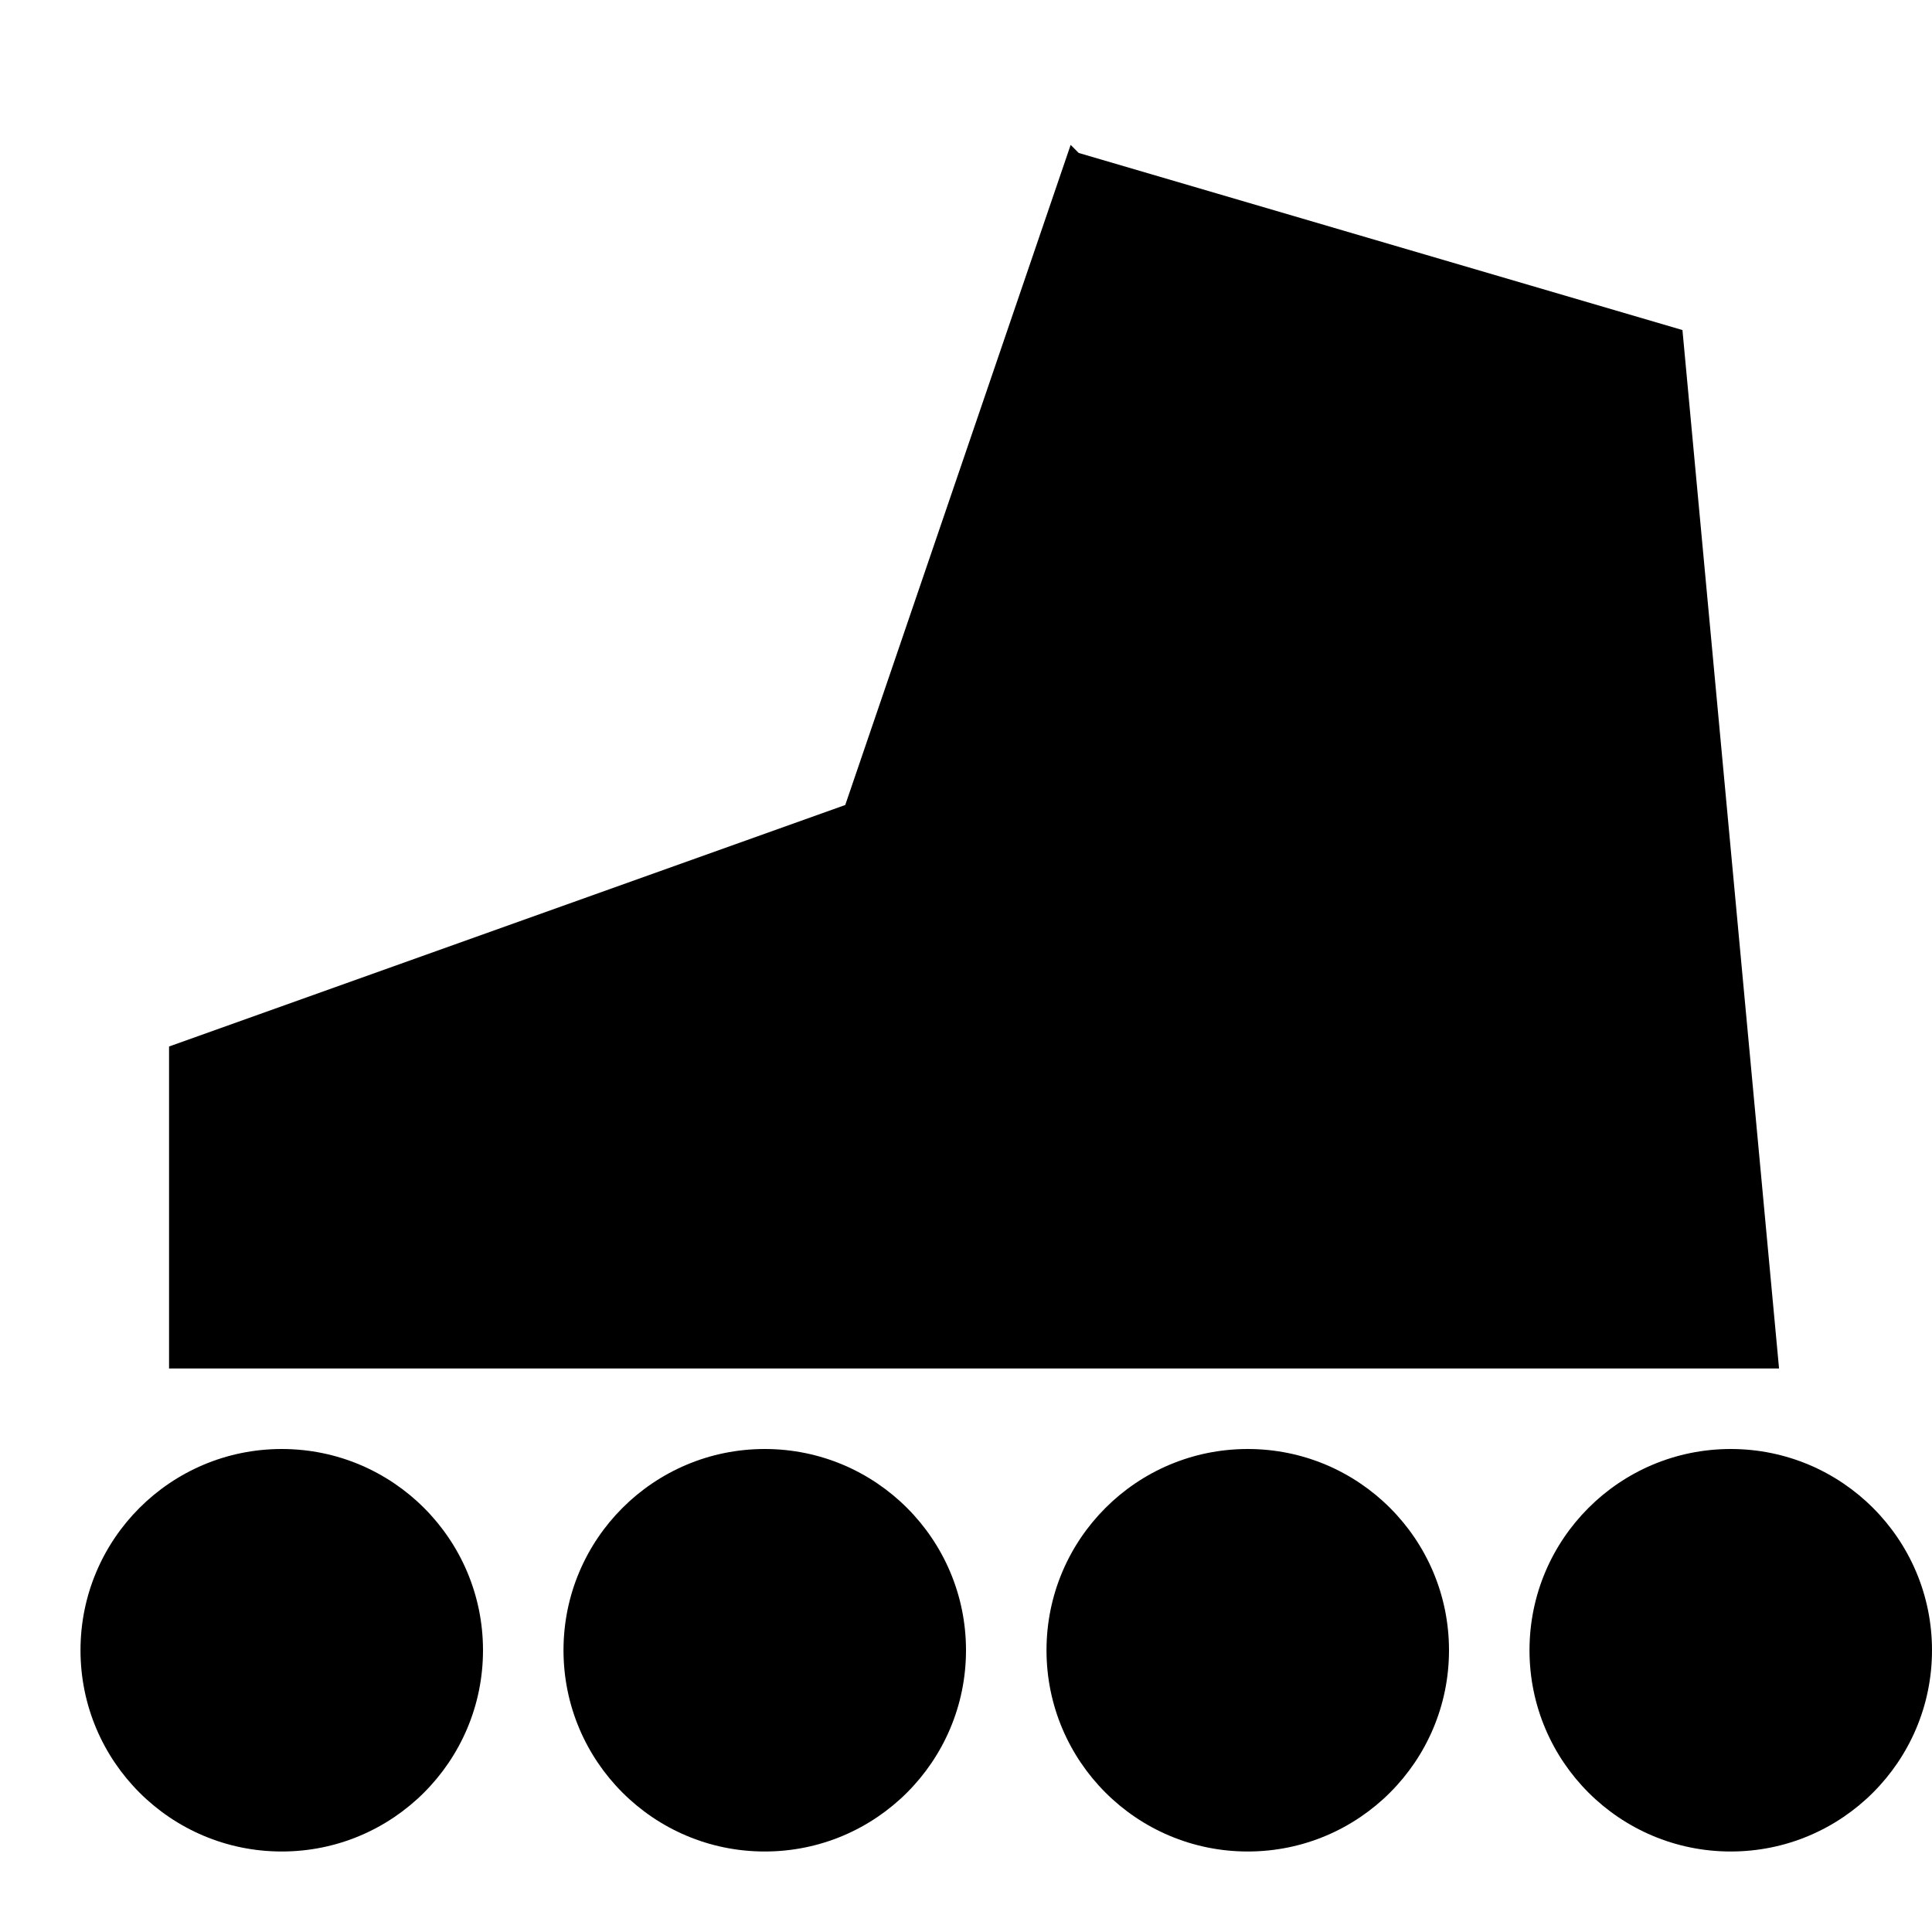
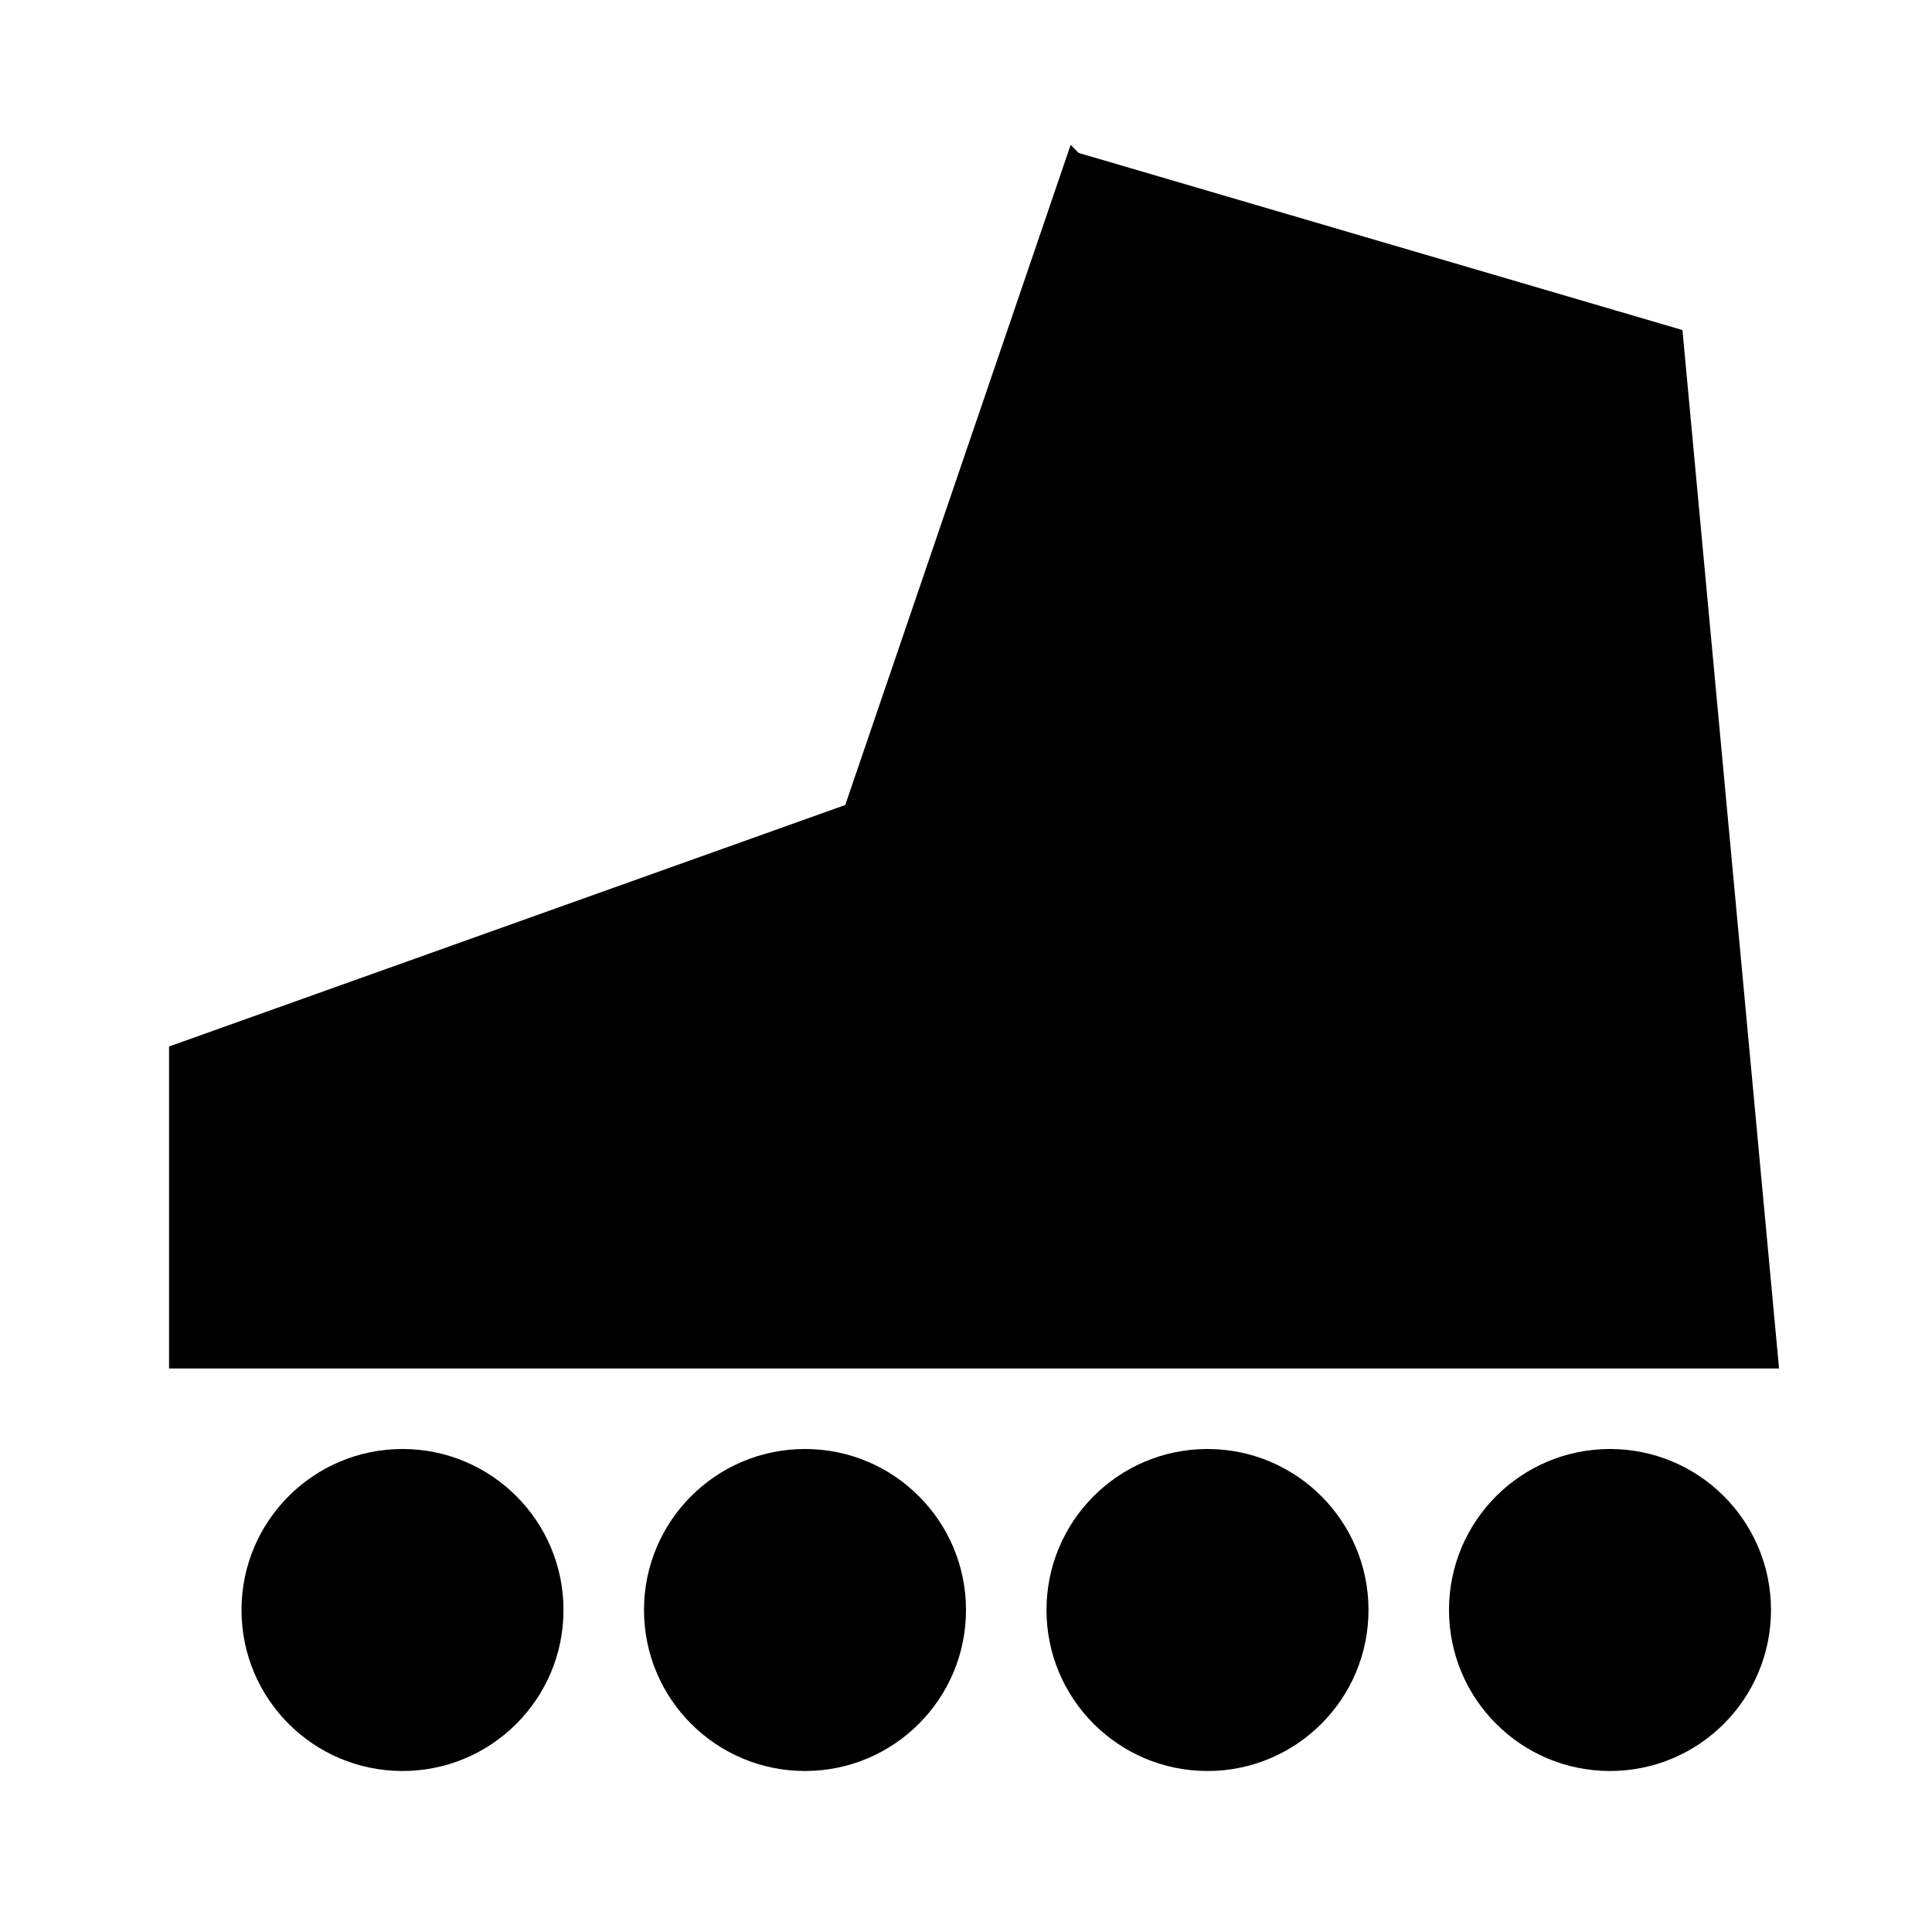
<svg xmlns="http://www.w3.org/2000/svg" id="a" data-name="Layer 1" width="24" height="24" viewBox="0 0 24 24">
  <path d="M13.3,1.8l-2.8,8.2-8.4,3v4h20s-1.2-12.9-1.2-12.9l-7.5-2.2Z" />
-   <circle cx="3.5" cy="20.5" r="2.5" />
-   <circle cx="9.5" cy="20.5" r="2.5" />
-   <circle cx="15.5" cy="20.5" r="2.5" />
-   <circle cx="21.5" cy="20.5" r="2.5" />
+   <circle cx="5" cy="20" r="2" />
+   <circle cx="10" cy="20" r="2" />
+   <circle cx="15" cy="20" r="2" />
+   <circle cx="20" cy="20" r="2" />
</svg>
